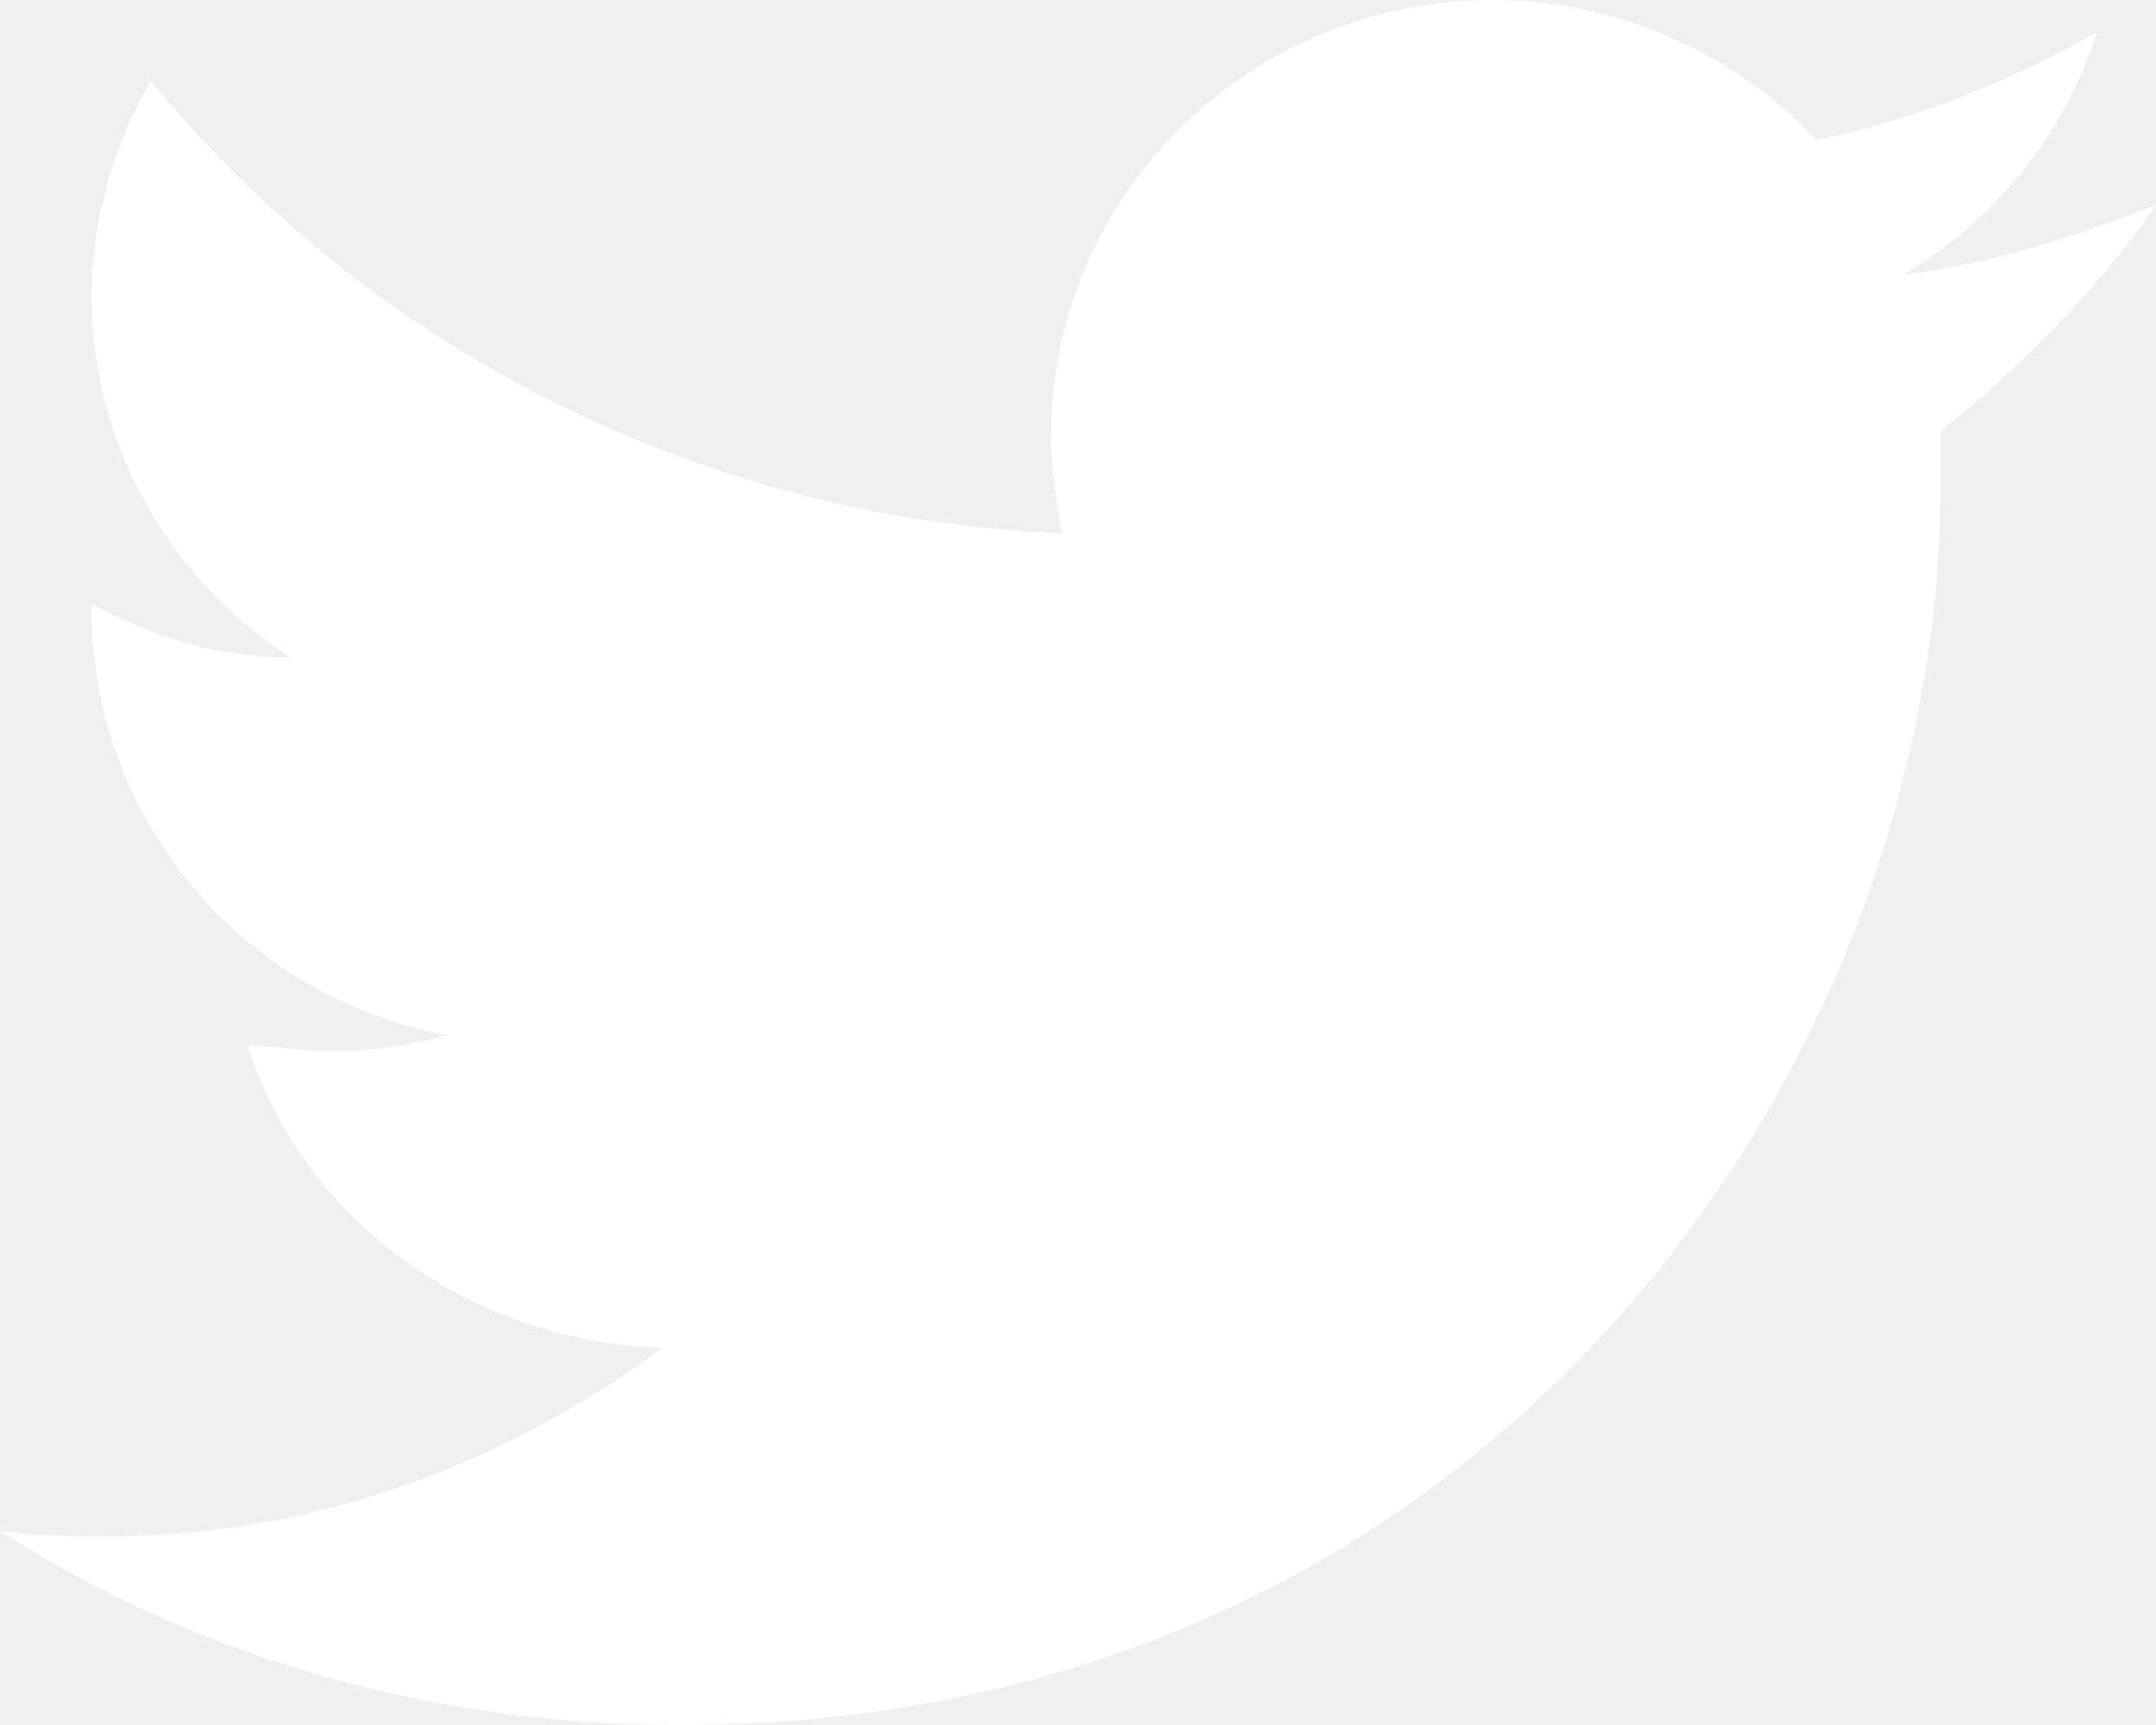
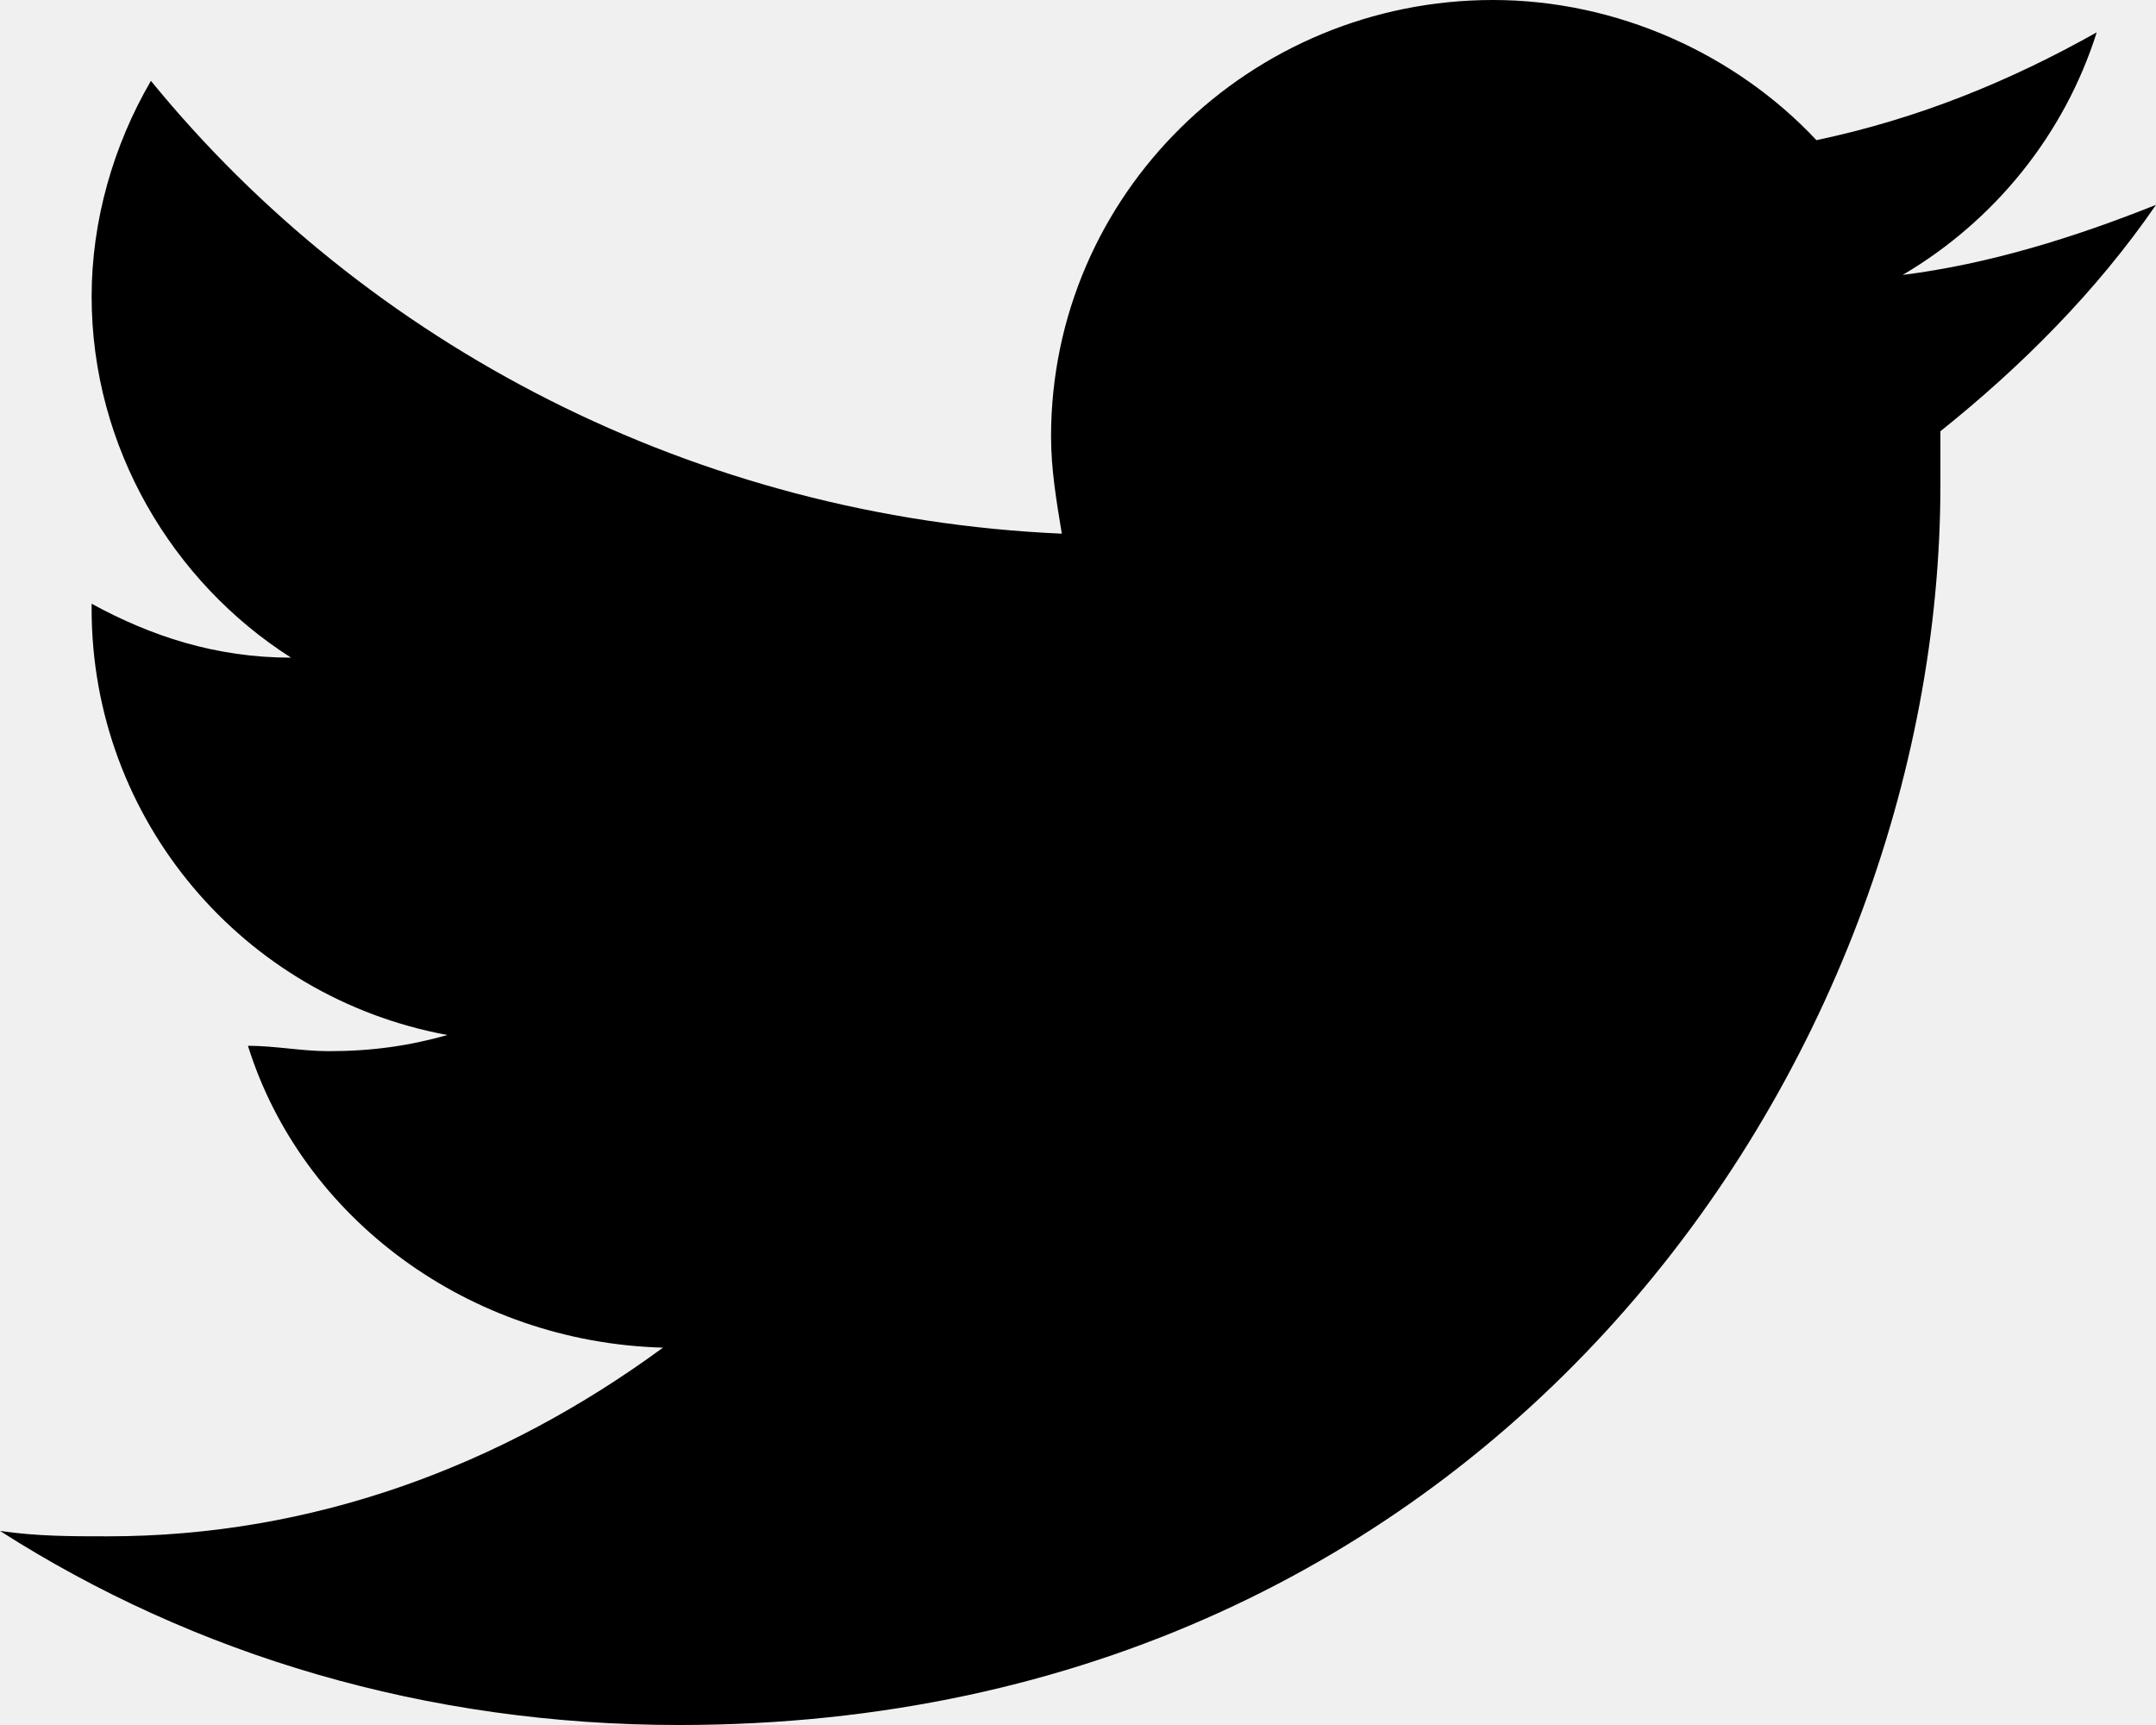
<svg xmlns="http://www.w3.org/2000/svg" version="1.1" id="Layer_1" x="0px" y="0px" viewBox="0 0 40 32" enable-background="new 0 0 40 32" xml:space="preserve">
-   <path fill="#FFFFFF" d="M40,3.8c-1.5,0.6-3.1,1.1-4.7,1.3c1.7-1,3-2.6,3.6-4.5c-1.6,0.9-3.3,1.6-5.2,2C32.2,1,30,0,27.7,0  c-4.5,0-8.2,3.6-8.2,8.1c0,0.6,0.1,1.2,0.2,1.8C12.9,9.6,6.8,6.4,2.8,1.5C2.1,2.7,1.7,4.1,1.7,5.5c0,2.8,1.5,5.3,3.7,6.7  c-1.4,0-2.6-0.4-3.7-1c0,0,0,0.1,0,0.1c0,3.9,2.8,7.2,6.6,7.9c-0.7,0.2-1.4,0.3-2.2,0.3c-0.5,0-1-0.1-1.5-0.1c1,3.2,4.1,5.5,7.7,5.6  C9.3,27.2,5.8,28.5,2,28.5c-0.7,0-1.3,0-2-0.1C3.6,30.7,7.9,32,12.6,32c15.1,0,23.4-12.3,23.4-23c0-0.3,0-0.7,0-1  C37.5,6.8,38.9,5.4,40,3.8z" />
+   <defs id="defs4328" />
+   <path fill="#FFFFFF" d="M40,3.8c-1.5,0.6-3.1,1.1-4.7,1.3c1.7-1,3-2.6,3.6-4.5c-1.6,0.9-3.3,1.6-5.2,2C32.2,1,30,0,27.7,0  c-4.5,0-8.2,3.6-8.2,8.1c0,0.6,0.1,1.2,0.2,1.8C12.9,9.6,6.8,6.4,2.8,1.5C2.1,2.7,1.7,4.1,1.7,5.5c0,2.8,1.5,5.3,3.7,6.7  c-1.4,0-2.6-0.4-3.7-1c0,0,0,0.1,0,0.1c0,3.9,2.8,7.2,6.6,7.9c-0.7,0.2-1.4,0.3-2.2,0.3c-0.5,0-1-0.1-1.5-0.1c1,3.2,4.1,5.5,7.7,5.6  C9.3,27.2,5.8,28.5,2,28.5c-0.7,0-1.3,0-2-0.1C3.6,30.7,7.9,32,12.6,32c15.1,0,23.4-12.3,23.4-23c0-0.3,0-0.7,0-1  C37.5,6.8,38.9,5.4,40,3.8z" id="path4324" style="fill:#000000" />
</svg>
